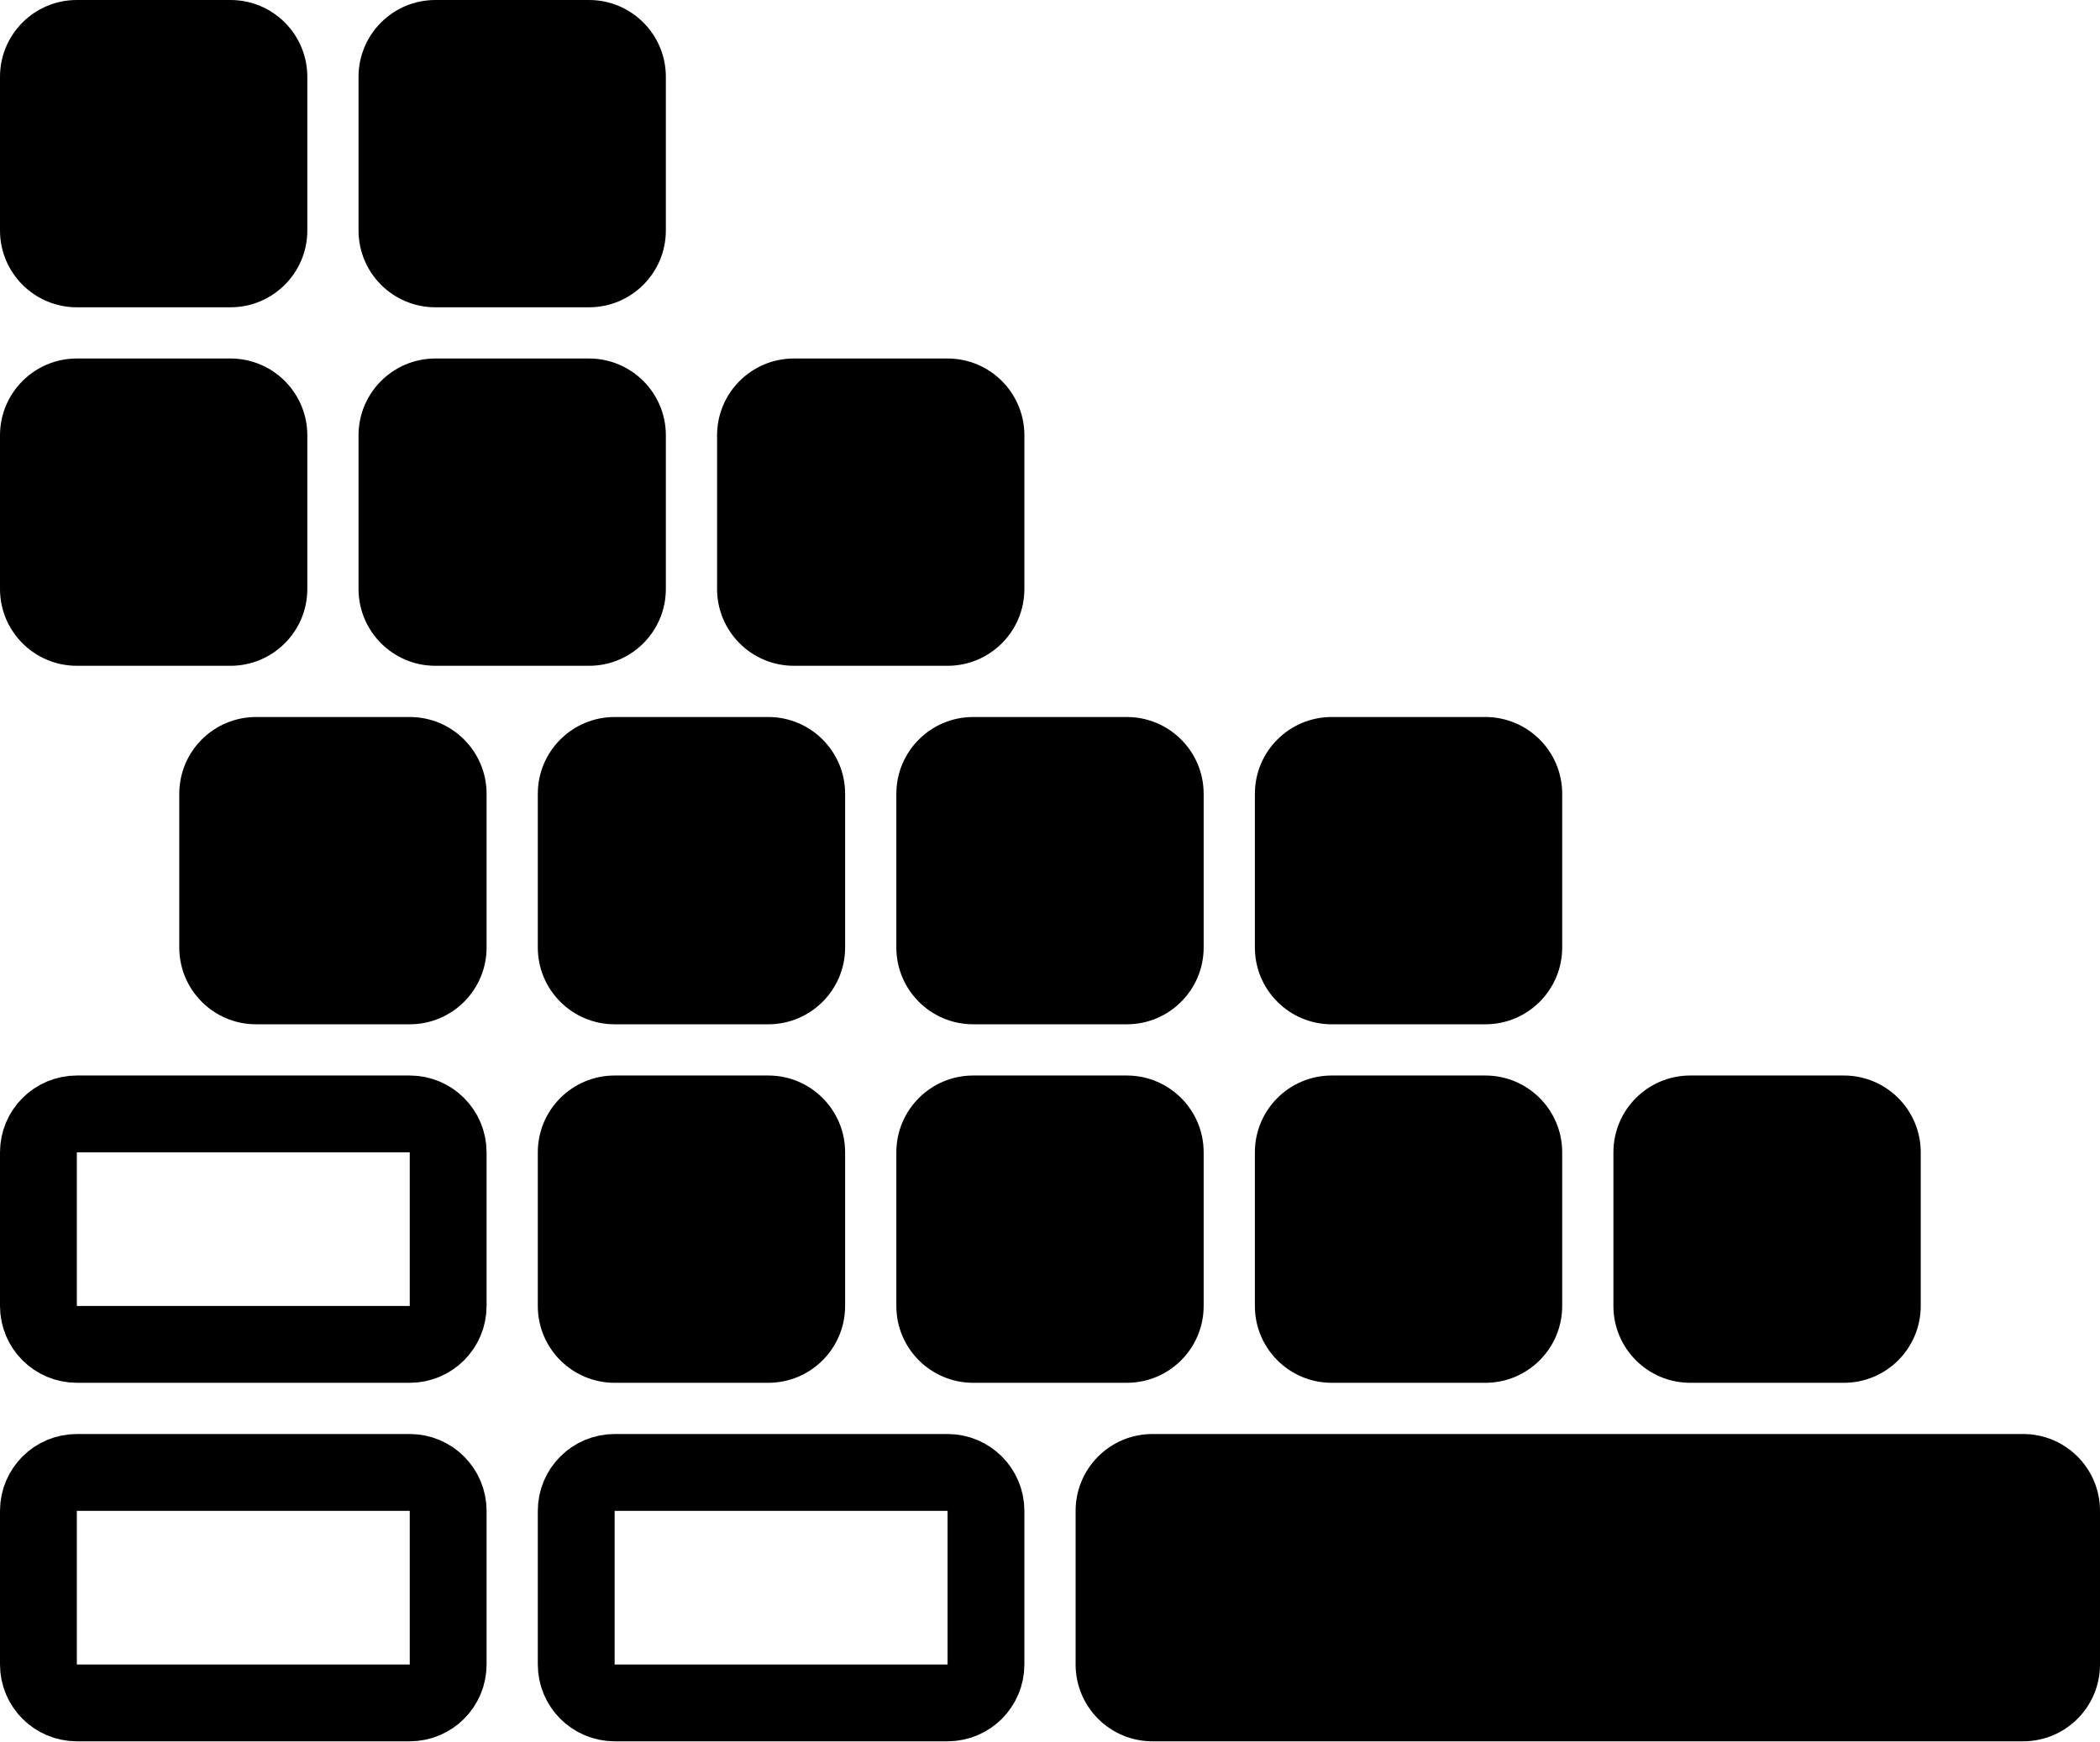
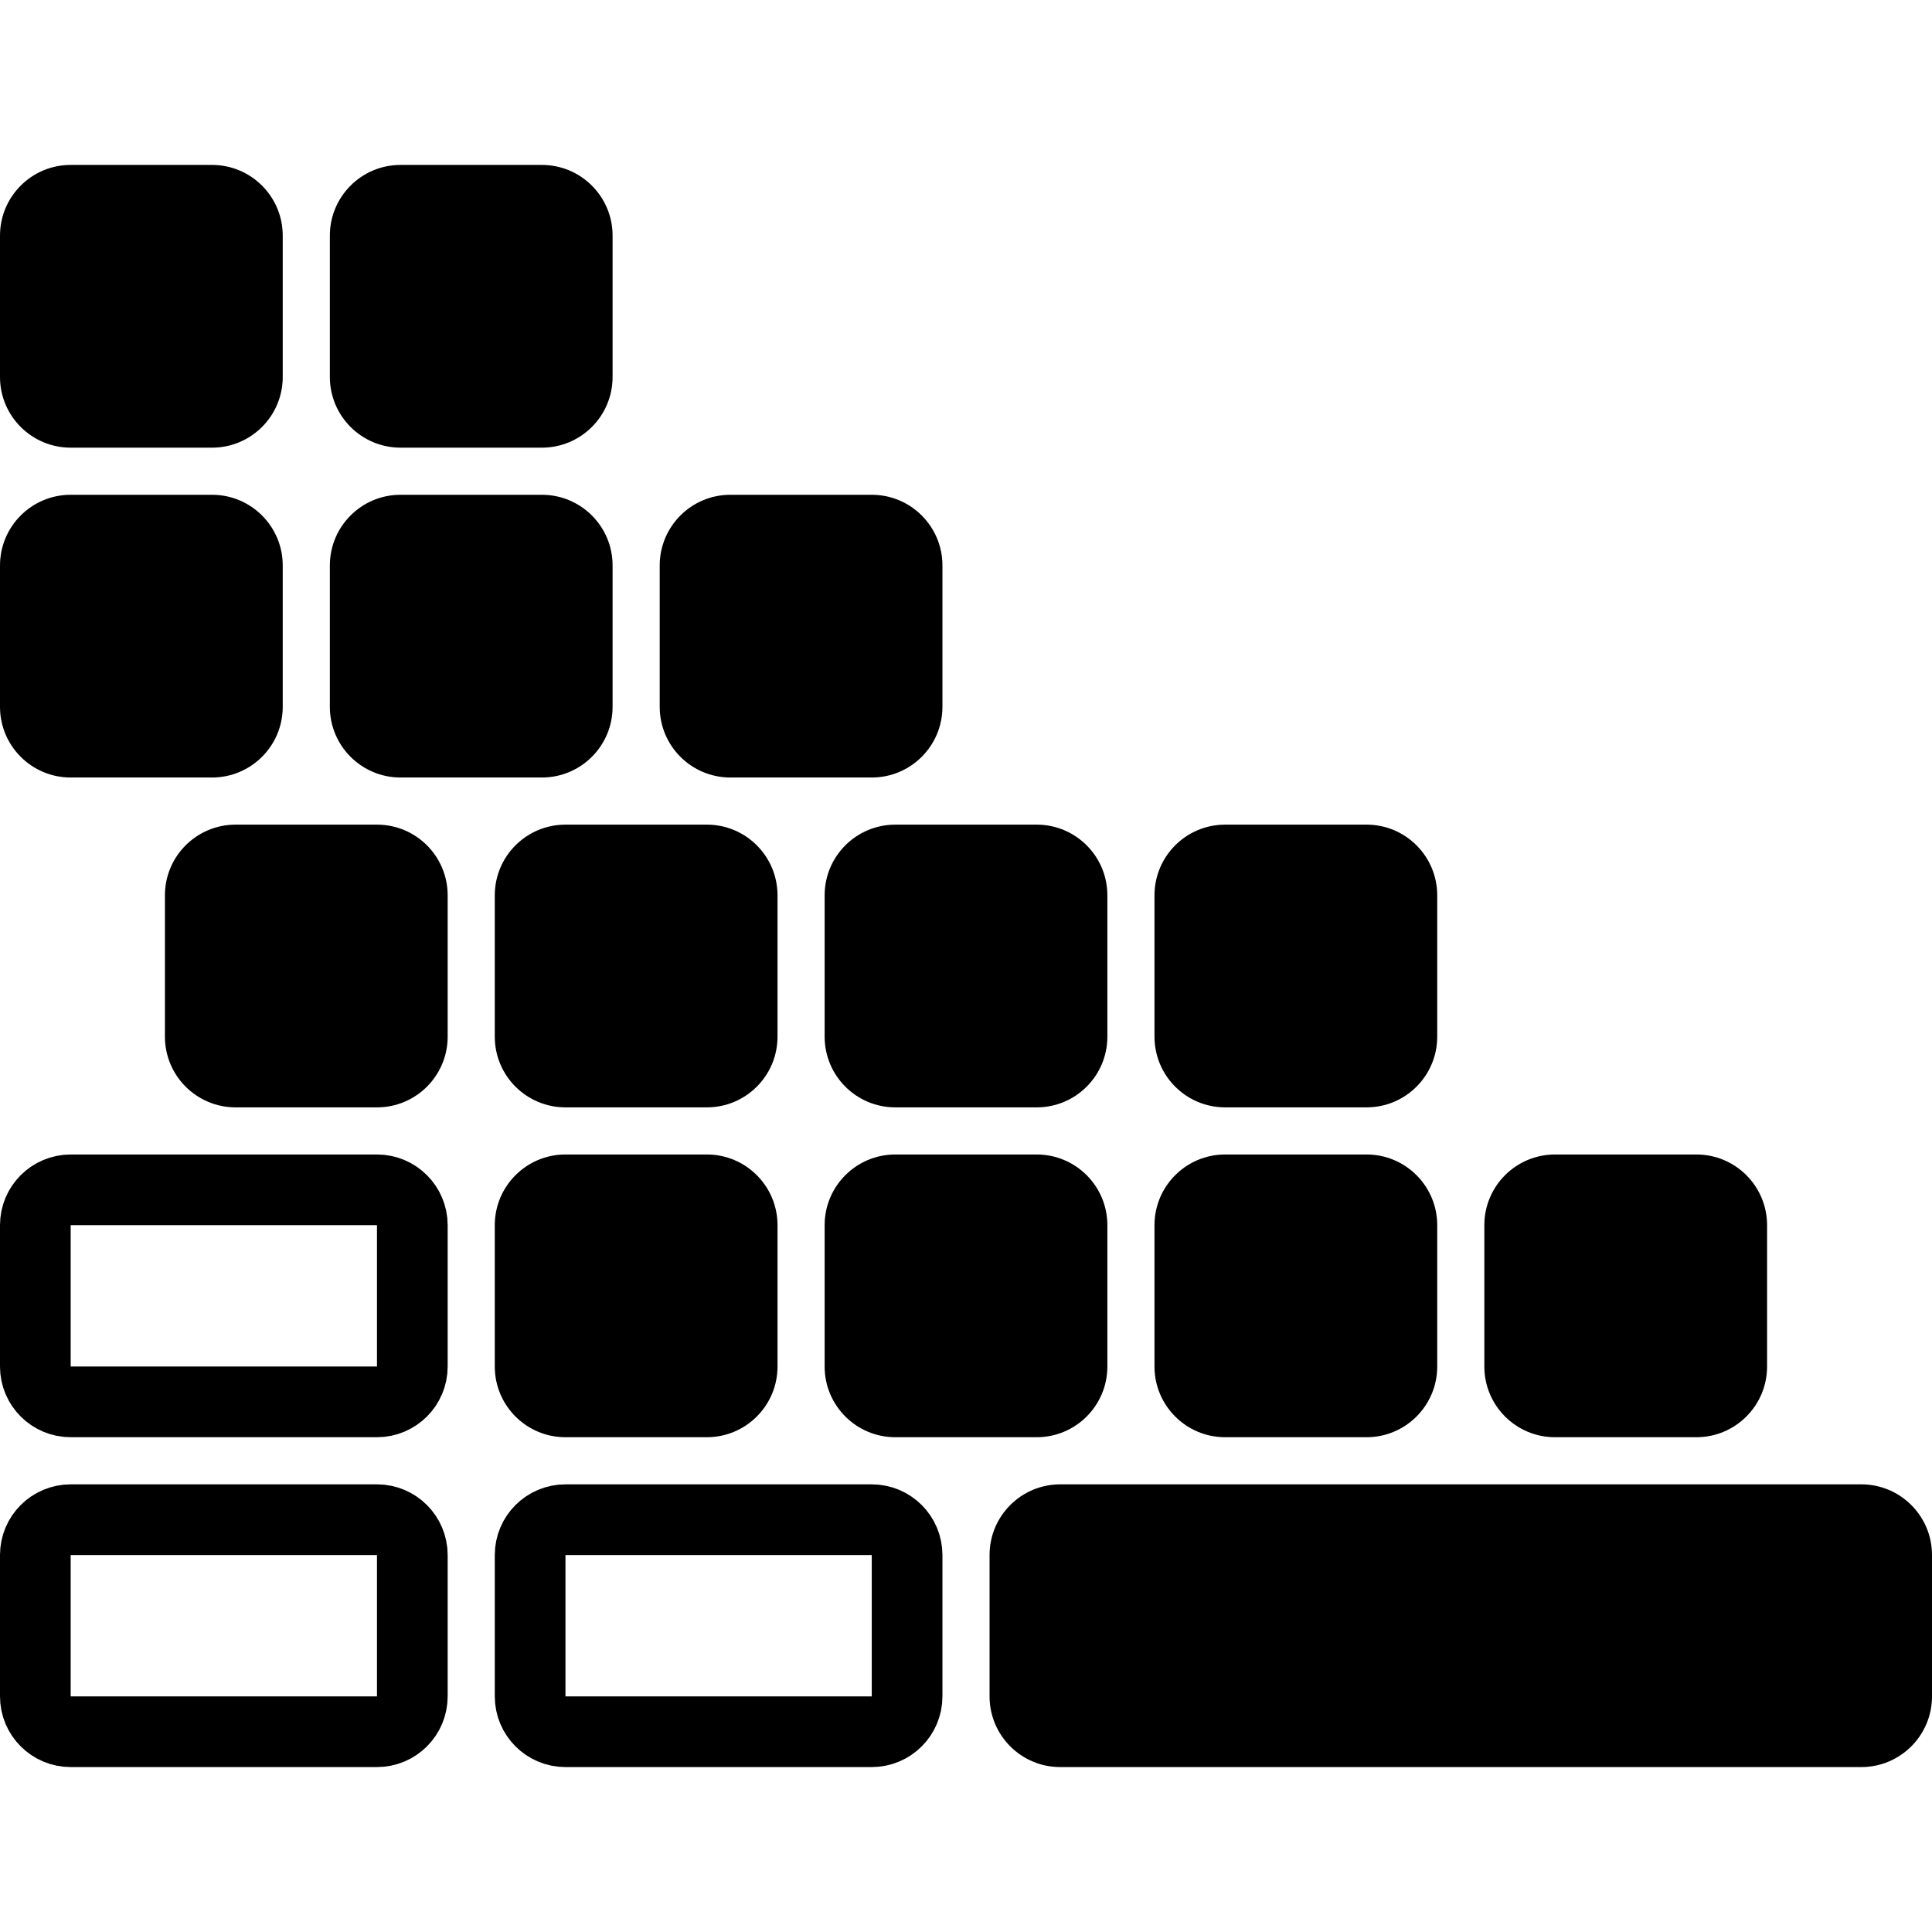
- <svg xmlns="http://www.w3.org/2000/svg" width="492" height="408" viewBox="0 0 492 408" fill="none">
-   <rect x="42" y="168" width="72" height="72" rx="18" fill="black" />
-   <rect y="84" width="72" height="72" rx="18" fill="black" />
-   <rect width="72" height="72" rx="18" fill="black" />
-   <path d="M18 261H96C100.971 261 105 265.029 105 270V306C105 310.971 100.971 315 96 315H18C13.029 315 9 310.971 9 306V270C9 265.029 13.029 261 18 261Z" stroke-width="18" stroke="black" />
-   <path d="M18 345H96C100.971 345 105 349.029 105 354V390C105 394.971 100.971 399 96 399H18C13.029 399 9 394.971 9 390V354C9 349.029 13.029 345 18 345Z" stroke-width="18" stroke="black" />
-   <path d="M144 345H222C226.971 345 231 349.029 231 354V390C231 394.971 226.971 399 222 399H144C139.029 399 135 394.971 135 390V354C135 349.029 139.029 345 144 345Z" stroke-width="18" stroke="black" />
-   <rect x="252" y="336" width="240" height="72" rx="18" fill="black" />
-   <rect x="126" y="168" width="72" height="72" rx="18" fill="black" />
-   <rect x="84" y="84" width="72" height="72" rx="18" fill="black" />
-   <rect x="84" width="72" height="72" rx="18" fill="black" />
-   <rect x="126" y="252" width="72" height="72" rx="18" fill="black" />
-   <rect x="210" y="168" width="72" height="72" rx="18" fill="black" />
-   <rect x="168" y="84" width="72" height="72" rx="18" fill="black" />
-   <rect x="210" y="252" width="72" height="72" rx="18" fill="black" />
-   <rect x="294" y="168" width="72" height="72" rx="18" fill="black" />
-   <rect x="294" y="252" width="72" height="72" rx="18" fill="black" />
-   <rect x="378" y="252" width="72" height="72" rx="18" fill="black" />
+ <svg xmlns="http://www.w3.org/2000/svg" width="492" height="492" viewBox="0 0 492 492" fill="none">
+   <rect x="42" y="210" width="72" height="72" rx="18" fill="black" />
+   <rect y="126" width="72" height="72" rx="18" fill="black" />
+   <rect y="42" width="72" height="72" rx="18" fill="black" />
+   <path d="M18 303H96C100.971 303 105 307.029 105 312V348C105 352.971 100.971 357 96 357H18C13.029 357 9 352.971 9 348V312C9 307.029 13.029 303 18 303Z" stroke-width="18" stroke="black" />
+   <path d="M18 387H96C100.971 387 105 391.029 105 396V432C105 436.971 100.971 441 96 441H18C13.029 441 9 436.971 9 432V396C9 391.029 13.029 387 18 387Z" stroke-width="18" stroke="black" />
+   <path d="M144 387H222C226.971 387 231 391.029 231 396V432C231 436.971 226.971 441 222 441H144C139.029 441 135 436.971 135 432V396C135 391.029 139.029 387 144 387Z" stroke-width="18" stroke="black" />
+   <rect x="252" y="378" width="240" height="72" rx="18" fill="black" />
+   <rect x="126" y="210" width="72" height="72" rx="18" fill="black" />
+   <rect x="84" y="126" width="72" height="72" rx="18" fill="black" />
+   <rect x="84" y="42" width="72" height="72" rx="18" fill="black" />
+   <rect x="126" y="294" width="72" height="72" rx="18" fill="black" />
+   <rect x="210" y="210" width="72" height="72" rx="18" fill="black" />
+   <rect x="168" y="126" width="72" height="72" rx="18" fill="black" />
+   <rect x="210" y="294" width="72" height="72" rx="18" fill="black" />
+   <rect x="294" y="210" width="72" height="72" rx="18" fill="black" />
+   <rect x="294" y="294" width="72" height="72" rx="18" fill="black" />
+   <rect x="378" y="294" width="72" height="72" rx="18" fill="black" />
</svg>
